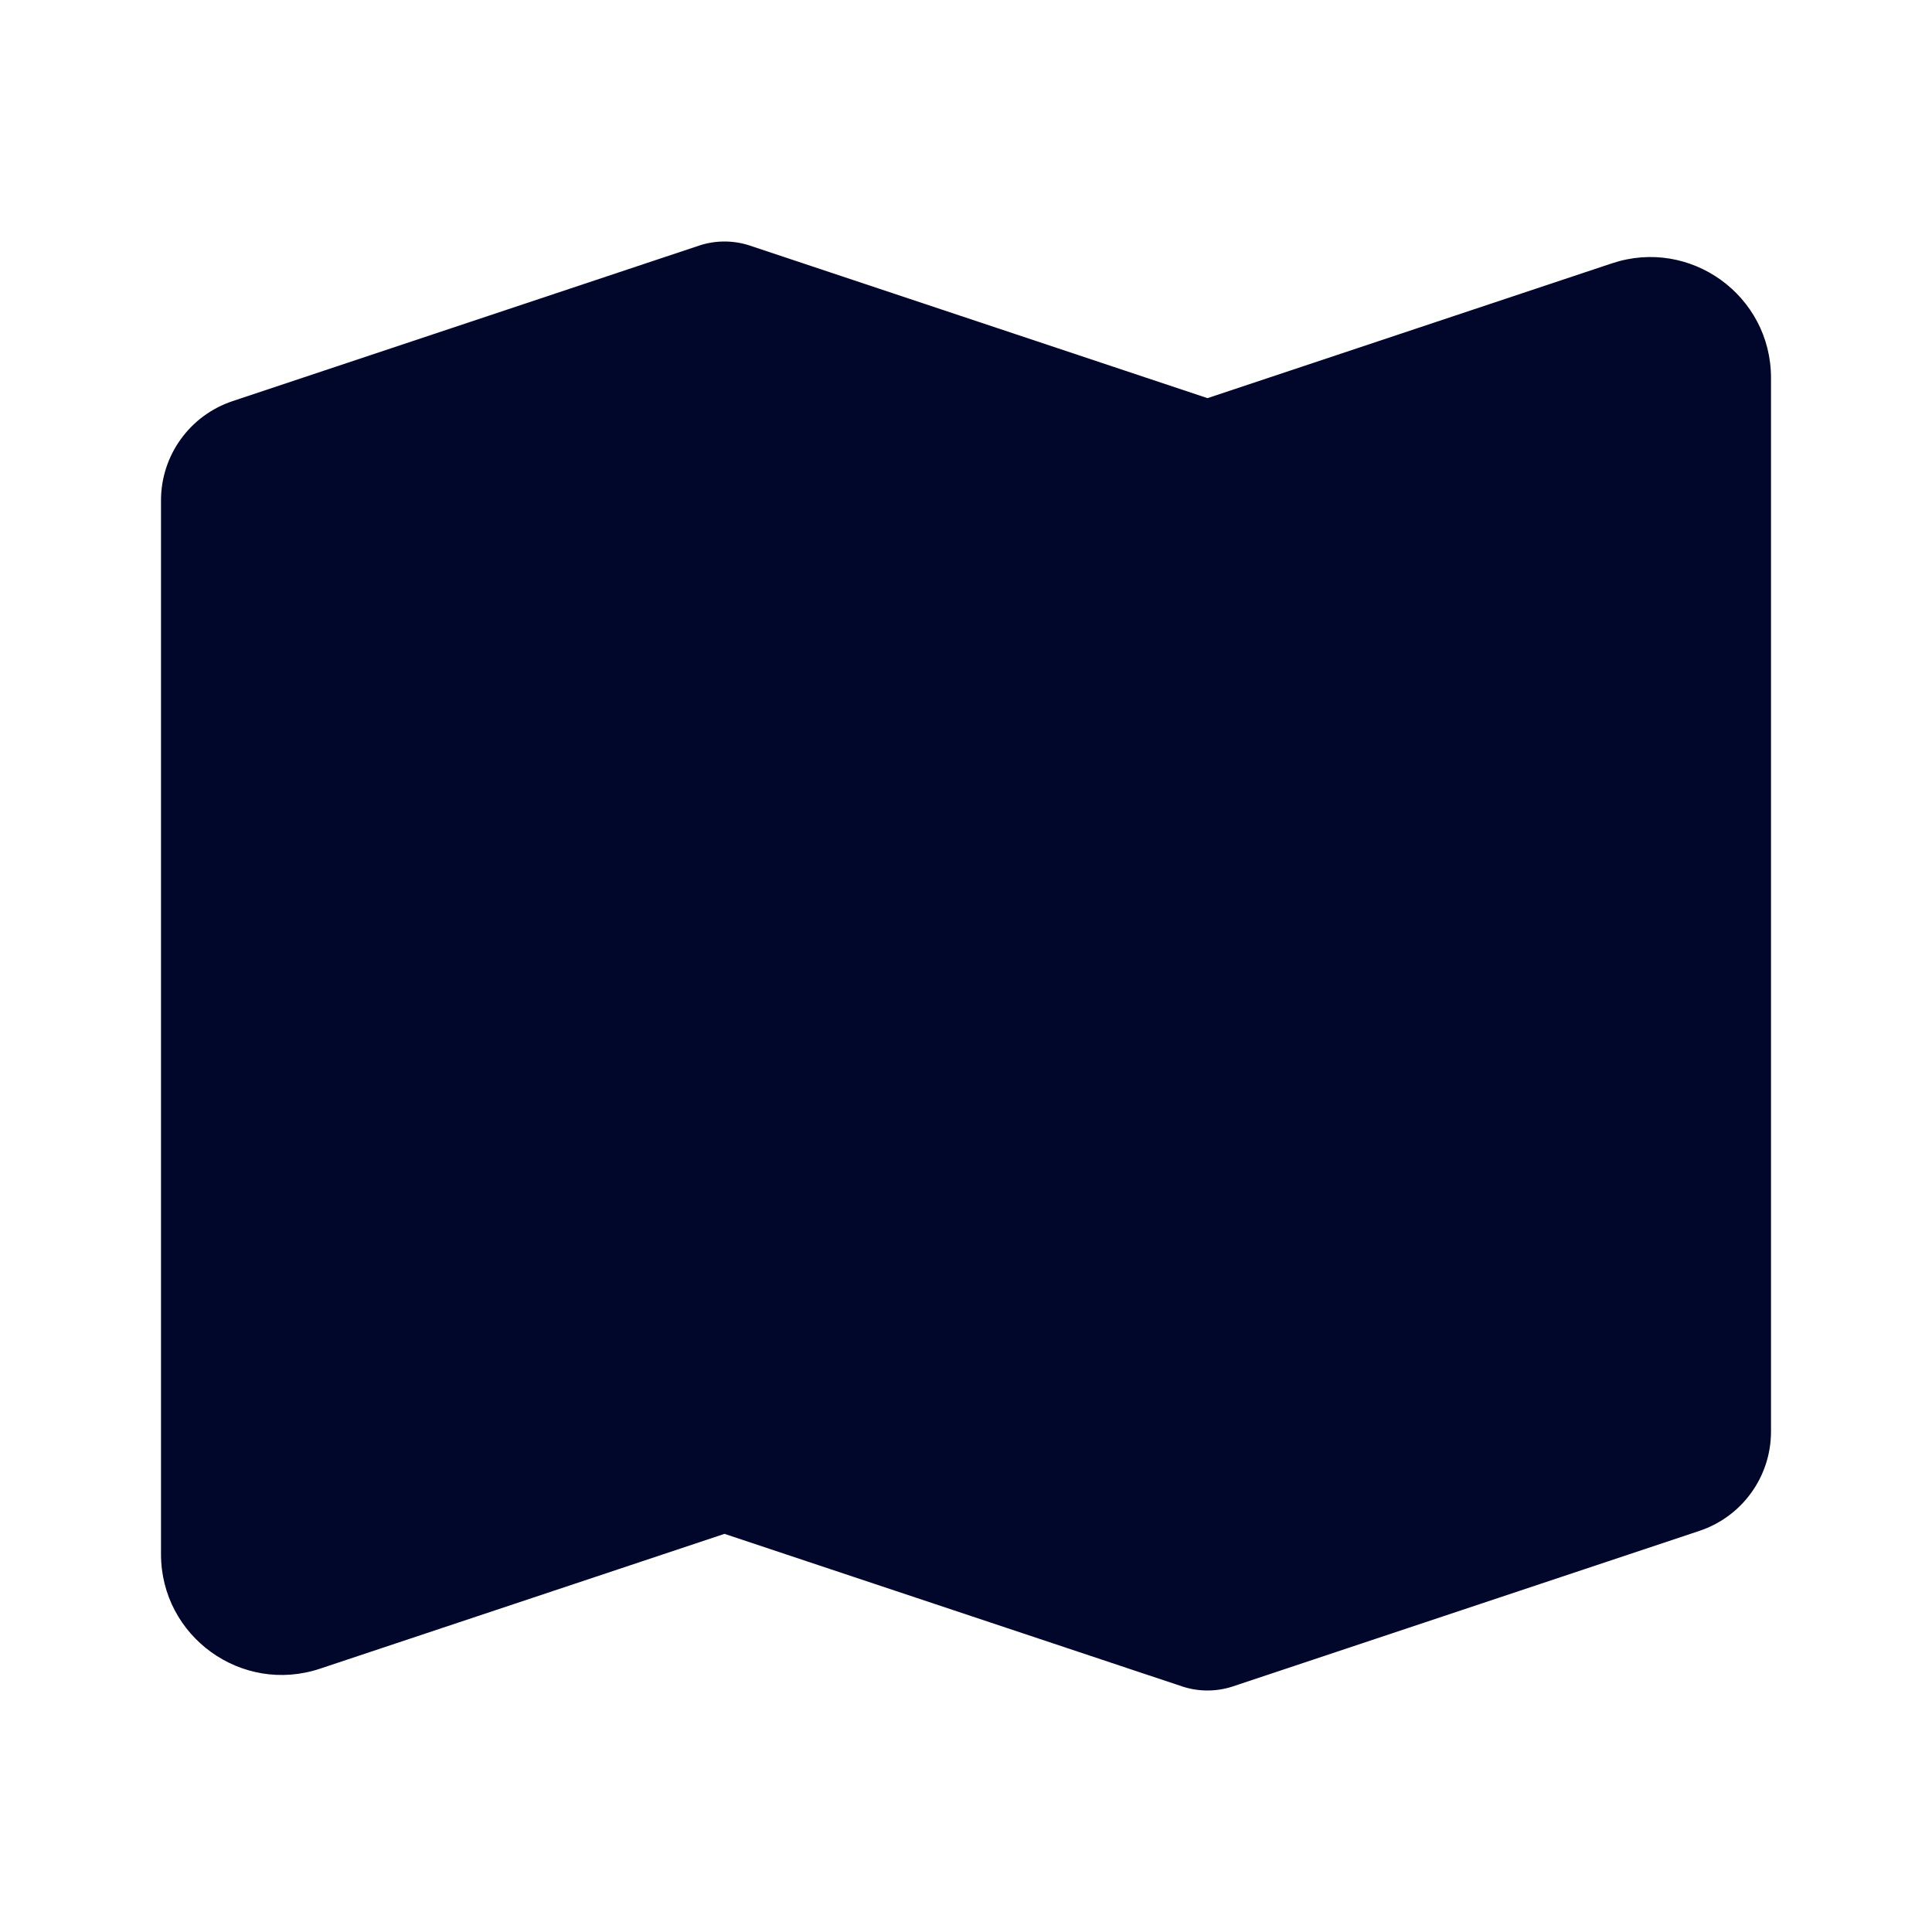
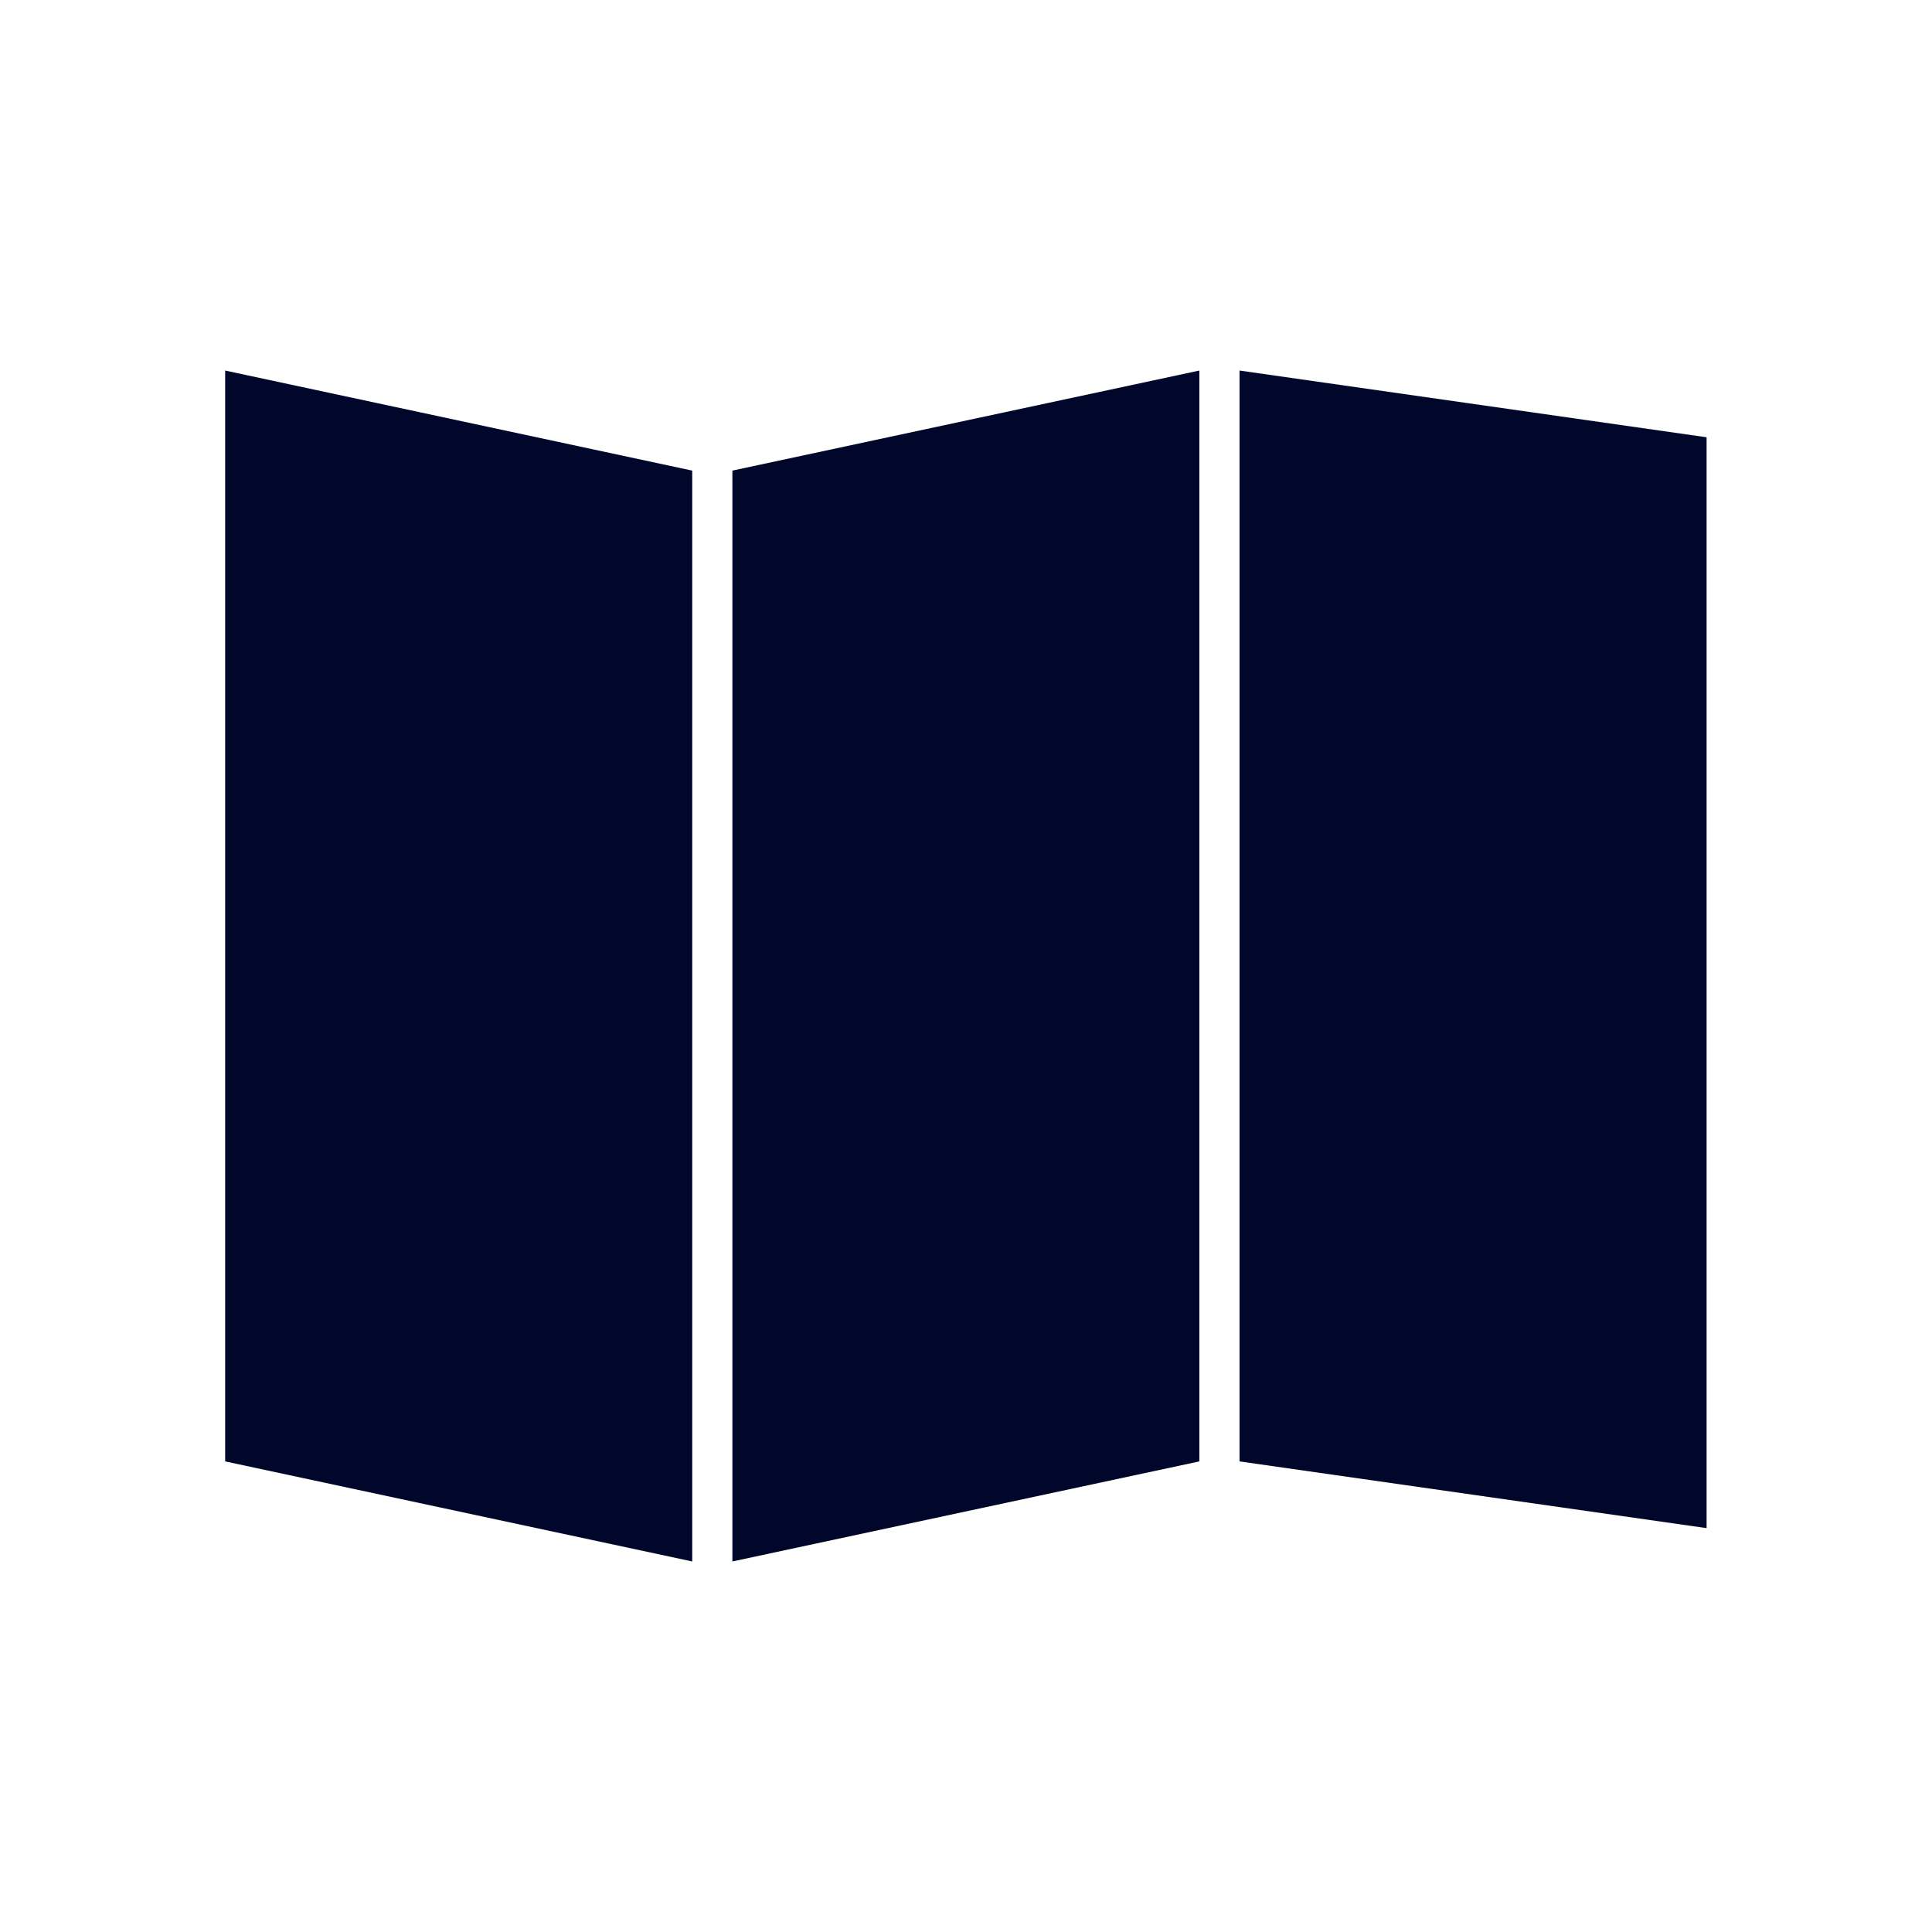
<svg xmlns="http://www.w3.org/2000/svg" width="24" height="24" viewBox="0 0 24 24" fill="none">
-   <path d="M8.684 3.051C8.889 2.983 9.111 2.983 9.316 3.051L15 4.946L20.025 3.271C20.997 2.947 22 3.67 22 4.694V17.784C22 18.343 21.642 18.84 21.111 19.017L15.316 20.949C15.111 21.017 14.889 21.017 14.684 20.949L9 19.054L3.975 20.729C3.003 21.053 2 20.33 2 19.306V6.216C2 5.657 2.358 5.16 2.889 4.983L8.684 3.051Z" fill="#00072B" />
+   <path d="M8.599 5.846V19.397L2.797 18.154V4.603L8.599 5.846ZM14.899 18.154L9.098 19.397V5.846L14.899 4.603V18.154ZM21.2 5.432V18.983L15.398 18.154V4.603L21.2 5.432Z" fill="#00072B" />
</svg>
